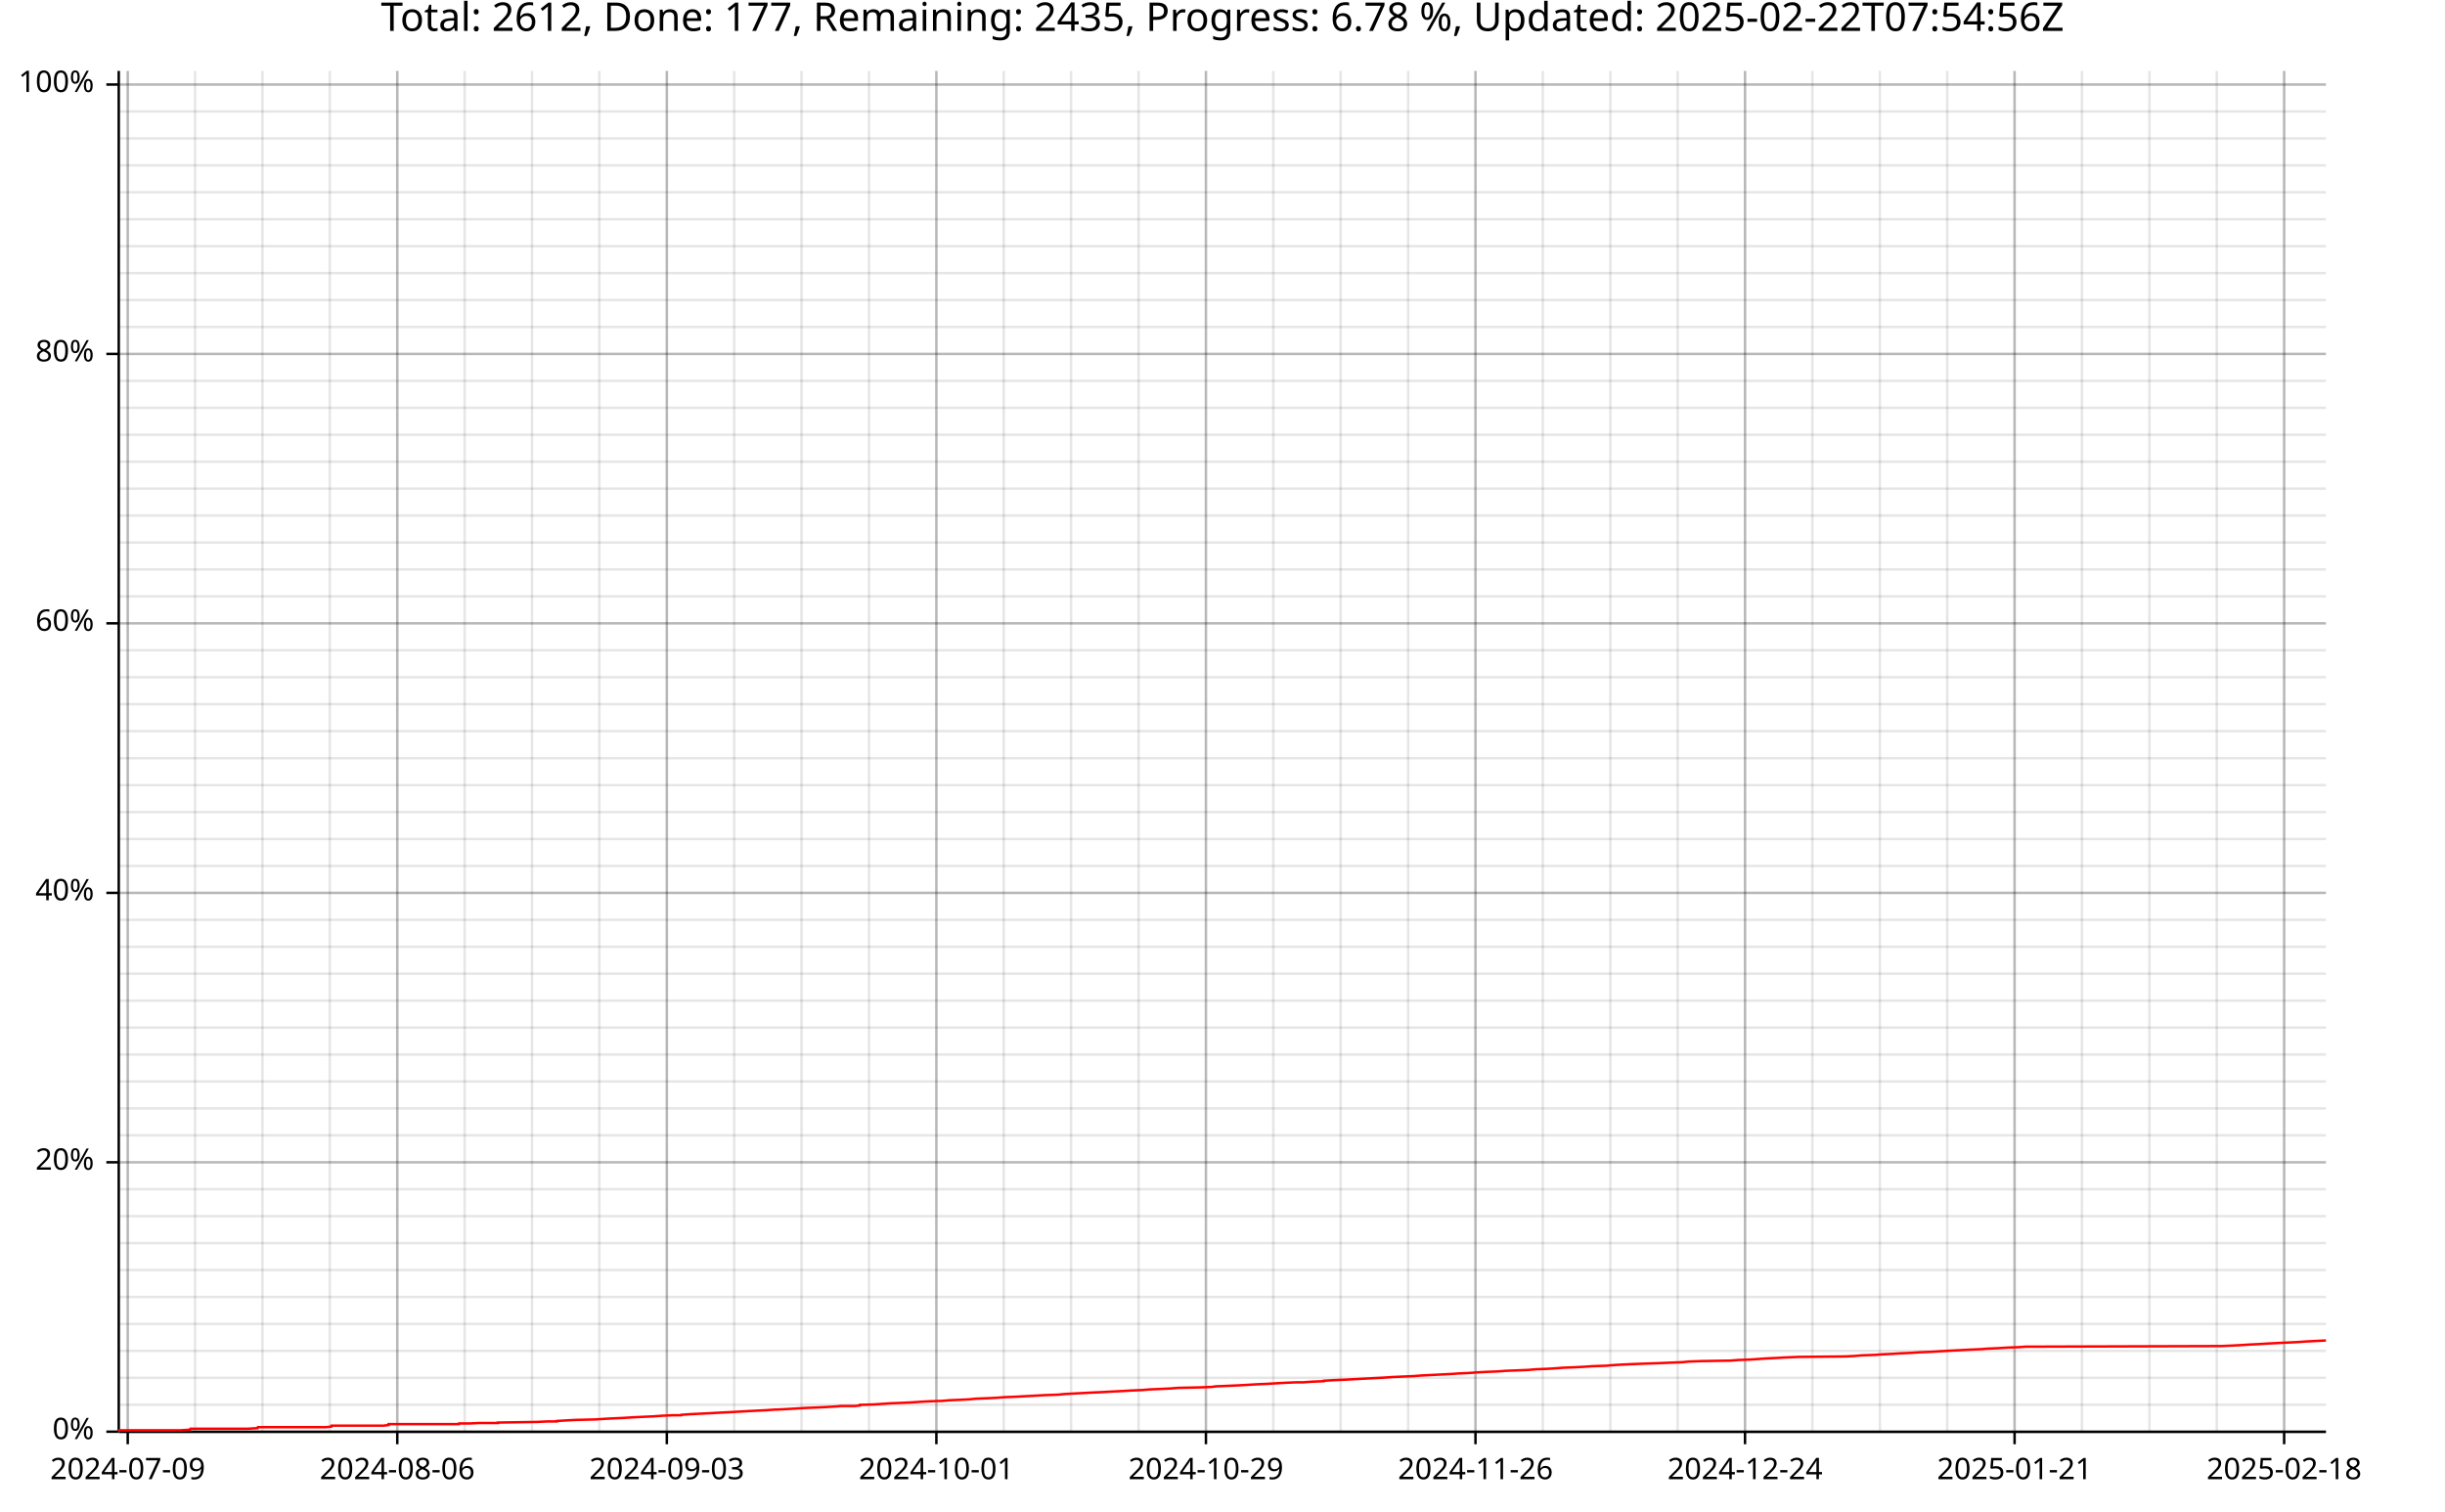
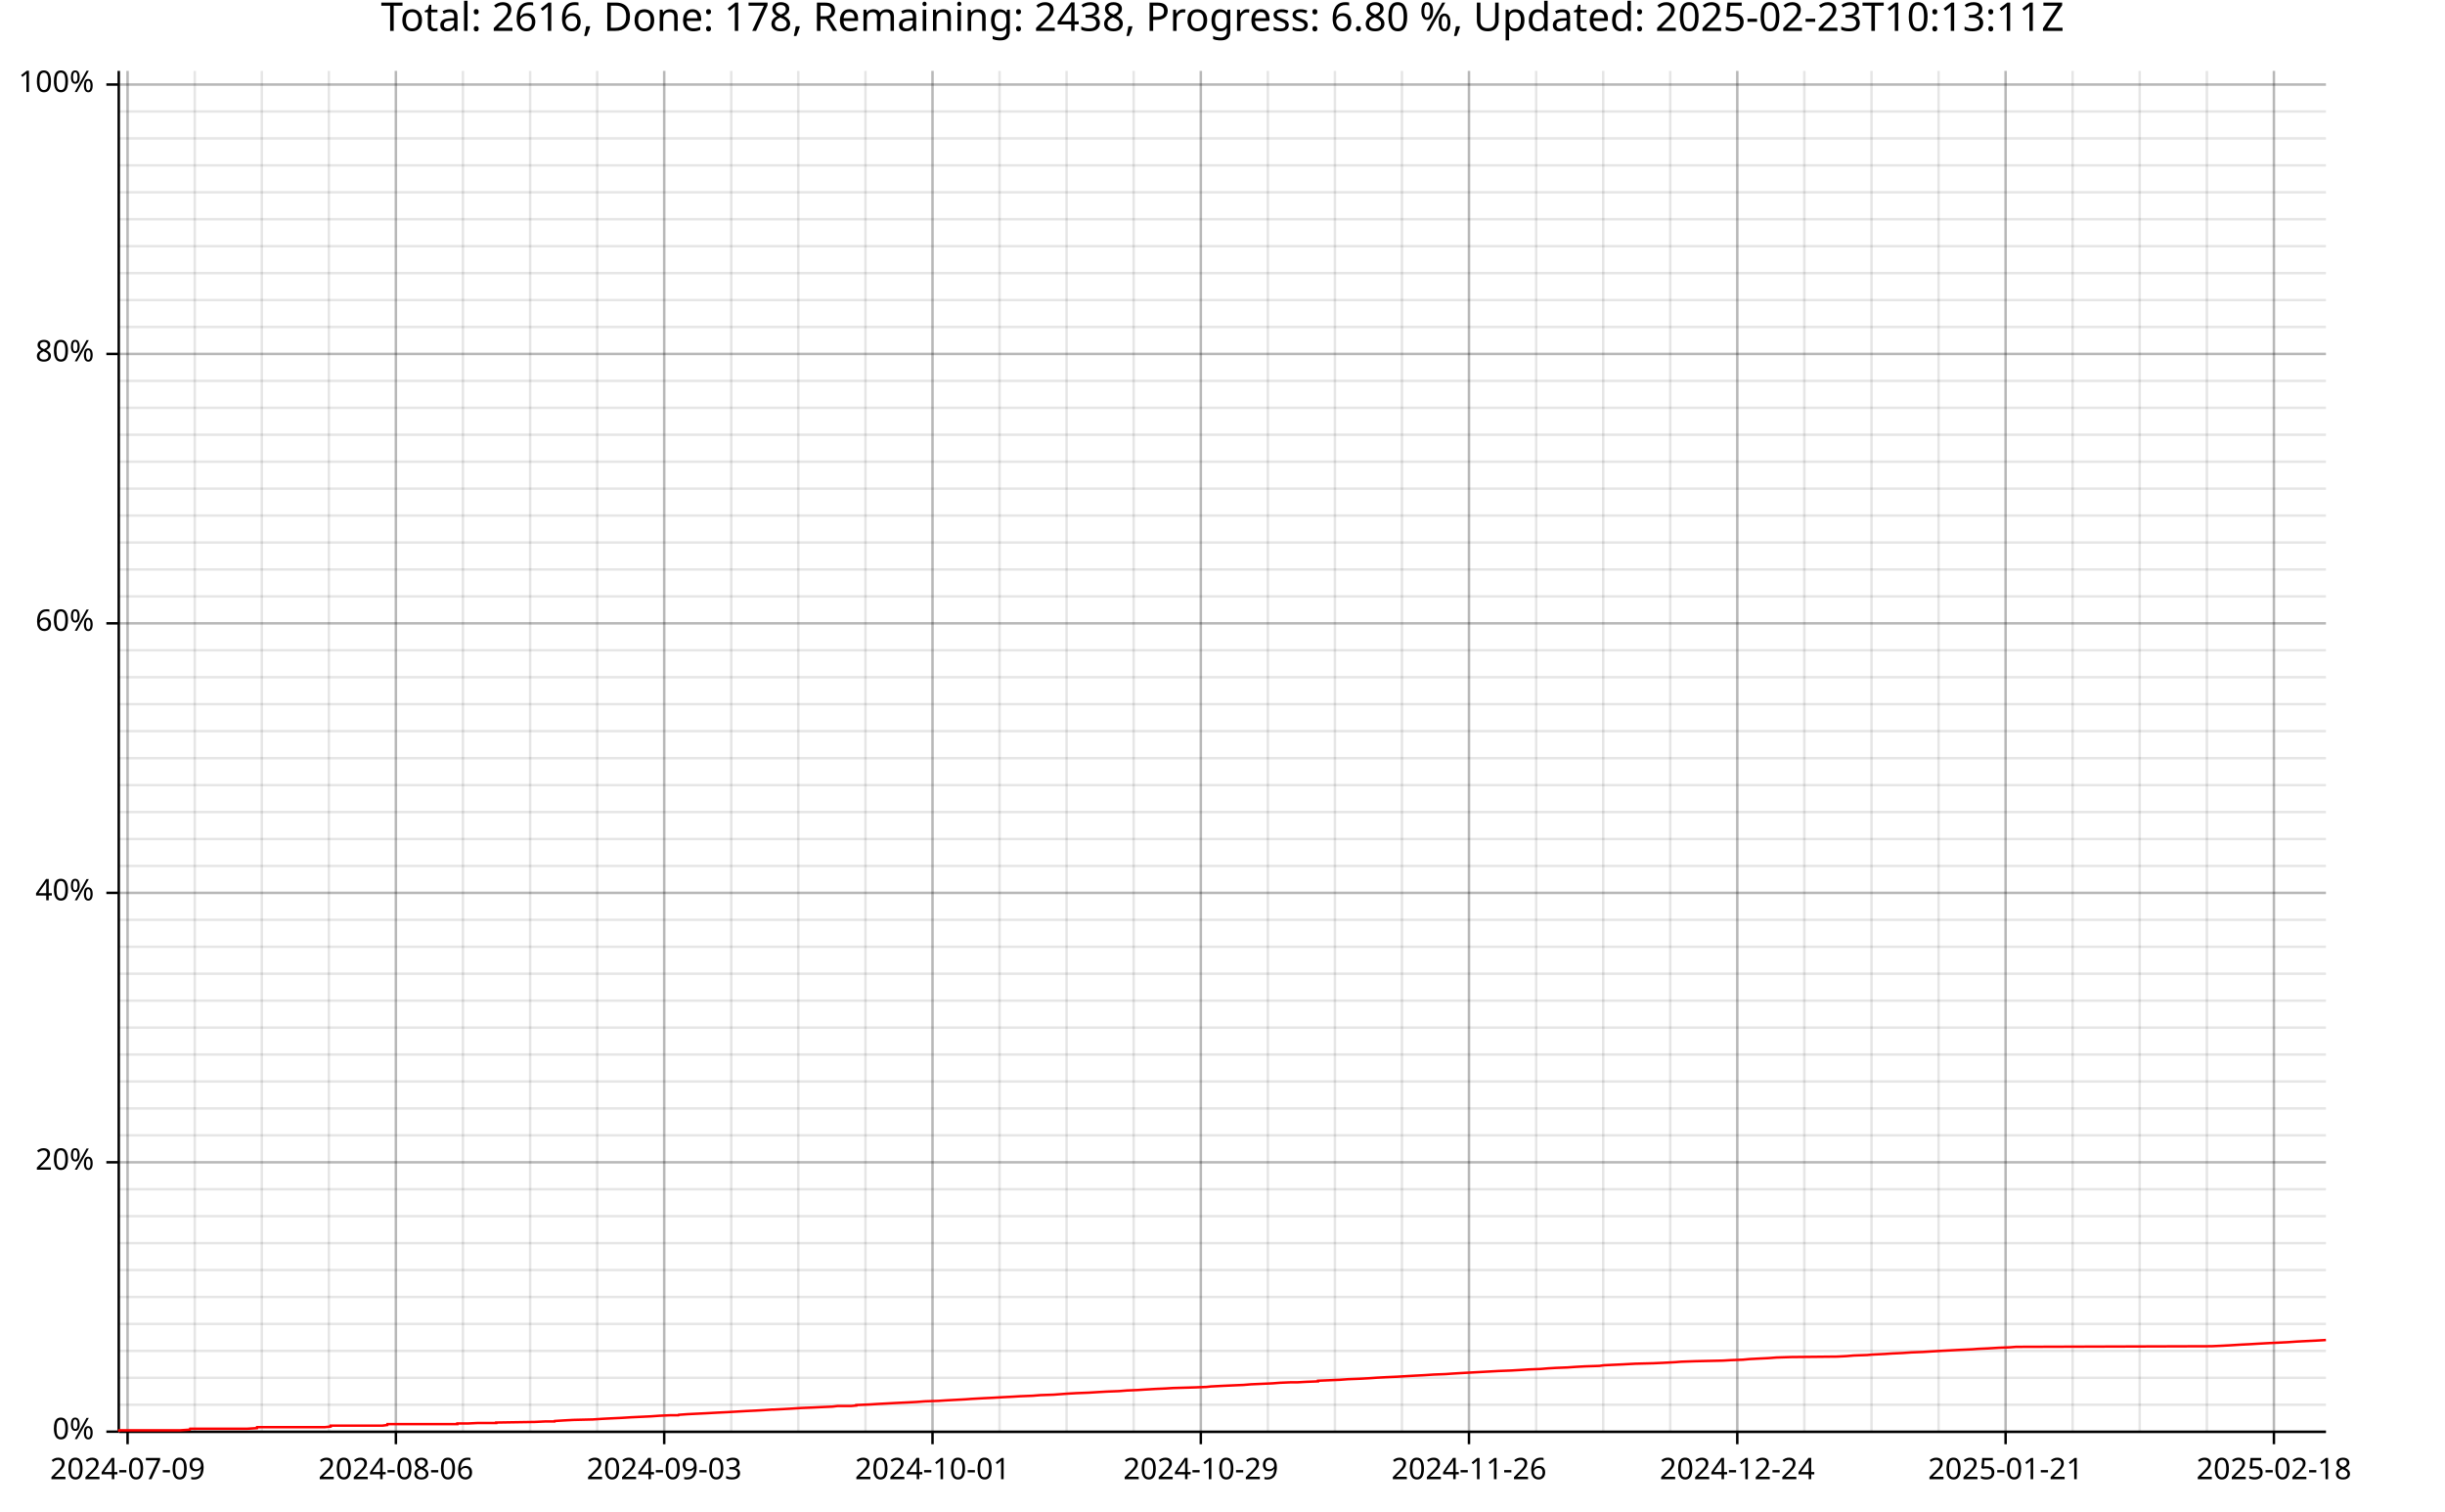
<svg xmlns="http://www.w3.org/2000/svg" width="987" height="610" viewBox="0 0 15792 9760">
  <text x="7896" y="5" dy="0.76em" text-anchor="middle" font-family="sans-serif" font-size="256" opacity="1" fill="#000000">
- Total: 2612, Done: 177, Remaining: 2435, Progress: 6.78 %, Updated: 2025-02-22T07:54:56Z
+ Total: 2616, Done: 178, Remaining: 2438, Progress: 6.80 %, Updated: 2025-02-23T10:13:11Z
</text>
-   <line opacity="0.1" stroke="#000000" stroke-width="16" x1="825" y1="9247" x2="825" y2="458" />
-   <line opacity="0.1" stroke="#000000" stroke-width="16" x1="1260" y1="9247" x2="1260" y2="458" />
-   <line opacity="0.1" stroke="#000000" stroke-width="16" x1="1695" y1="9247" x2="1695" y2="458" />
-   <line opacity="0.1" stroke="#000000" stroke-width="16" x1="2130" y1="9247" x2="2130" y2="458" />
-   <line opacity="0.1" stroke="#000000" stroke-width="16" x1="2566" y1="9247" x2="2566" y2="458" />
-   <line opacity="0.1" stroke="#000000" stroke-width="16" x1="3001" y1="9247" x2="3001" y2="458" />
-   <line opacity="0.1" stroke="#000000" stroke-width="16" x1="3436" y1="9247" x2="3436" y2="458" />
-   <line opacity="0.1" stroke="#000000" stroke-width="16" x1="3871" y1="9247" x2="3871" y2="458" />
-   <line opacity="0.1" stroke="#000000" stroke-width="16" x1="4307" y1="9247" x2="4307" y2="458" />
-   <line opacity="0.1" stroke="#000000" stroke-width="16" x1="4742" y1="9247" x2="4742" y2="458" />
-   <line opacity="0.1" stroke="#000000" stroke-width="16" x1="5177" y1="9247" x2="5177" y2="458" />
-   <line opacity="0.1" stroke="#000000" stroke-width="16" x1="5613" y1="9247" x2="5613" y2="458" />
-   <line opacity="0.1" stroke="#000000" stroke-width="16" x1="6048" y1="9247" x2="6048" y2="458" />
-   <line opacity="0.1" stroke="#000000" stroke-width="16" x1="6483" y1="9247" x2="6483" y2="458" />
-   <line opacity="0.1" stroke="#000000" stroke-width="16" x1="6918" y1="9247" x2="6918" y2="458" />
-   <line opacity="0.1" stroke="#000000" stroke-width="16" x1="7354" y1="9247" x2="7354" y2="458" />
-   <line opacity="0.1" stroke="#000000" stroke-width="16" x1="7789" y1="9247" x2="7789" y2="458" />
-   <line opacity="0.1" stroke="#000000" stroke-width="16" x1="8224" y1="9247" x2="8224" y2="458" />
-   <line opacity="0.1" stroke="#000000" stroke-width="16" x1="8659" y1="9247" x2="8659" y2="458" />
-   <line opacity="0.1" stroke="#000000" stroke-width="16" x1="9095" y1="9247" x2="9095" y2="458" />
-   <line opacity="0.1" stroke="#000000" stroke-width="16" x1="9530" y1="9247" x2="9530" y2="458" />
-   <line opacity="0.1" stroke="#000000" stroke-width="16" x1="9965" y1="9247" x2="9965" y2="458" />
-   <line opacity="0.1" stroke="#000000" stroke-width="16" x1="10401" y1="9247" x2="10401" y2="458" />
-   <line opacity="0.1" stroke="#000000" stroke-width="16" x1="10836" y1="9247" x2="10836" y2="458" />
-   <line opacity="0.1" stroke="#000000" stroke-width="16" x1="11271" y1="9247" x2="11271" y2="458" />
-   <line opacity="0.1" stroke="#000000" stroke-width="16" x1="11706" y1="9247" x2="11706" y2="458" />
-   <line opacity="0.1" stroke="#000000" stroke-width="16" x1="12142" y1="9247" x2="12142" y2="458" />
-   <line opacity="0.1" stroke="#000000" stroke-width="16" x1="12577" y1="9247" x2="12577" y2="458" />
-   <line opacity="0.1" stroke="#000000" stroke-width="16" x1="13012" y1="9247" x2="13012" y2="458" />
-   <line opacity="0.1" stroke="#000000" stroke-width="16" x1="13447" y1="9247" x2="13447" y2="458" />
-   <line opacity="0.1" stroke="#000000" stroke-width="16" x1="13883" y1="9247" x2="13883" y2="458" />
-   <line opacity="0.1" stroke="#000000" stroke-width="16" x1="14318" y1="9247" x2="14318" y2="458" />
-   <line opacity="0.1" stroke="#000000" stroke-width="16" x1="14753" y1="9247" x2="14753" y2="458" />
+   <line opacity="0.1" stroke="#000000" stroke-width="16" x1="824" y1="9247" x2="824" y2="458" />
+   <line opacity="0.1" stroke="#000000" stroke-width="16" x1="1258" y1="9247" x2="1258" y2="458" />
+   <line opacity="0.1" stroke="#000000" stroke-width="16" x1="1691" y1="9247" x2="1691" y2="458" />
+   <line opacity="0.1" stroke="#000000" stroke-width="16" x1="2124" y1="9247" x2="2124" y2="458" />
+   <line opacity="0.1" stroke="#000000" stroke-width="16" x1="2557" y1="9247" x2="2557" y2="458" />
+   <line opacity="0.1" stroke="#000000" stroke-width="16" x1="2990" y1="9247" x2="2990" y2="458" />
+   <line opacity="0.1" stroke="#000000" stroke-width="16" x1="3424" y1="9247" x2="3424" y2="458" />
+   <line opacity="0.1" stroke="#000000" stroke-width="16" x1="3857" y1="9247" x2="3857" y2="458" />
+   <line opacity="0.1" stroke="#000000" stroke-width="16" x1="4290" y1="9247" x2="4290" y2="458" />
+   <line opacity="0.1" stroke="#000000" stroke-width="16" x1="4723" y1="9247" x2="4723" y2="458" />
+   <line opacity="0.1" stroke="#000000" stroke-width="16" x1="5156" y1="9247" x2="5156" y2="458" />
+   <line opacity="0.1" stroke="#000000" stroke-width="16" x1="5590" y1="9247" x2="5590" y2="458" />
+   <line opacity="0.1" stroke="#000000" stroke-width="16" x1="6023" y1="9247" x2="6023" y2="458" />
+   <line opacity="0.1" stroke="#000000" stroke-width="16" x1="6456" y1="9247" x2="6456" y2="458" />
+   <line opacity="0.1" stroke="#000000" stroke-width="16" x1="6889" y1="9247" x2="6889" y2="458" />
+   <line opacity="0.1" stroke="#000000" stroke-width="16" x1="7322" y1="9247" x2="7322" y2="458" />
+   <line opacity="0.1" stroke="#000000" stroke-width="16" x1="7756" y1="9247" x2="7756" y2="458" />
+   <line opacity="0.1" stroke="#000000" stroke-width="16" x1="8189" y1="9247" x2="8189" y2="458" />
+   <line opacity="0.1" stroke="#000000" stroke-width="16" x1="8622" y1="9247" x2="8622" y2="458" />
+   <line opacity="0.1" stroke="#000000" stroke-width="16" x1="9055" y1="9247" x2="9055" y2="458" />
+   <line opacity="0.1" stroke="#000000" stroke-width="16" x1="9488" y1="9247" x2="9488" y2="458" />
+   <line opacity="0.1" stroke="#000000" stroke-width="16" x1="9922" y1="9247" x2="9922" y2="458" />
+   <line opacity="0.1" stroke="#000000" stroke-width="16" x1="10355" y1="9247" x2="10355" y2="458" />
+   <line opacity="0.1" stroke="#000000" stroke-width="16" x1="10788" y1="9247" x2="10788" y2="458" />
+   <line opacity="0.1" stroke="#000000" stroke-width="16" x1="11221" y1="9247" x2="11221" y2="458" />
+   <line opacity="0.1" stroke="#000000" stroke-width="16" x1="11654" y1="9247" x2="11654" y2="458" />
+   <line opacity="0.1" stroke="#000000" stroke-width="16" x1="12088" y1="9247" x2="12088" y2="458" />
+   <line opacity="0.1" stroke="#000000" stroke-width="16" x1="12521" y1="9247" x2="12521" y2="458" />
+   <line opacity="0.1" stroke="#000000" stroke-width="16" x1="12954" y1="9247" x2="12954" y2="458" />
+   <line opacity="0.1" stroke="#000000" stroke-width="16" x1="13387" y1="9247" x2="13387" y2="458" />
+   <line opacity="0.1" stroke="#000000" stroke-width="16" x1="13820" y1="9247" x2="13820" y2="458" />
+   <line opacity="0.1" stroke="#000000" stroke-width="16" x1="14254" y1="9247" x2="14254" y2="458" />
+   <line opacity="0.1" stroke="#000000" stroke-width="16" x1="14687" y1="9247" x2="14687" y2="458" />
  <line opacity="0.1" stroke="#000000" stroke-width="16" x1="768" y1="9247" x2="15023" y2="9247" />
  <line opacity="0.1" stroke="#000000" stroke-width="16" x1="768" y1="9073" x2="15023" y2="9073" />
  <line opacity="0.1" stroke="#000000" stroke-width="16" x1="768" y1="8899" x2="15023" y2="8899" />
  <line opacity="0.1" stroke="#000000" stroke-width="16" x1="768" y1="8725" x2="15023" y2="8725" />
  <line opacity="0.1" stroke="#000000" stroke-width="16" x1="768" y1="8551" x2="15023" y2="8551" />
  <line opacity="0.1" stroke="#000000" stroke-width="16" x1="768" y1="8377" x2="15023" y2="8377" />
  <line opacity="0.1" stroke="#000000" stroke-width="16" x1="768" y1="8203" x2="15023" y2="8203" />
  <line opacity="0.1" stroke="#000000" stroke-width="16" x1="768" y1="8029" x2="15023" y2="8029" />
  <line opacity="0.1" stroke="#000000" stroke-width="16" x1="768" y1="7855" x2="15023" y2="7855" />
  <line opacity="0.1" stroke="#000000" stroke-width="16" x1="768" y1="7681" x2="15023" y2="7681" />
  <line opacity="0.1" stroke="#000000" stroke-width="16" x1="768" y1="7507" x2="15023" y2="7507" />
  <line opacity="0.1" stroke="#000000" stroke-width="16" x1="768" y1="7333" x2="15023" y2="7333" />
  <line opacity="0.1" stroke="#000000" stroke-width="16" x1="768" y1="7159" x2="15023" y2="7159" />
  <line opacity="0.1" stroke="#000000" stroke-width="16" x1="768" y1="6985" x2="15023" y2="6985" />
  <line opacity="0.1" stroke="#000000" stroke-width="16" x1="768" y1="6811" x2="15023" y2="6811" />
  <line opacity="0.1" stroke="#000000" stroke-width="16" x1="768" y1="6637" x2="15023" y2="6637" />
  <line opacity="0.1" stroke="#000000" stroke-width="16" x1="768" y1="6463" x2="15023" y2="6463" />
  <line opacity="0.1" stroke="#000000" stroke-width="16" x1="768" y1="6289" x2="15023" y2="6289" />
  <line opacity="0.1" stroke="#000000" stroke-width="16" x1="768" y1="6115" x2="15023" y2="6115" />
  <line opacity="0.1" stroke="#000000" stroke-width="16" x1="768" y1="5941" x2="15023" y2="5941" />
  <line opacity="0.1" stroke="#000000" stroke-width="16" x1="768" y1="5767" x2="15023" y2="5767" />
  <line opacity="0.1" stroke="#000000" stroke-width="16" x1="768" y1="5593" x2="15023" y2="5593" />
  <line opacity="0.1" stroke="#000000" stroke-width="16" x1="768" y1="5419" x2="15023" y2="5419" />
  <line opacity="0.1" stroke="#000000" stroke-width="16" x1="768" y1="5245" x2="15023" y2="5245" />
  <line opacity="0.1" stroke="#000000" stroke-width="16" x1="768" y1="5071" x2="15023" y2="5071" />
  <line opacity="0.1" stroke="#000000" stroke-width="16" x1="768" y1="4897" x2="15023" y2="4897" />
  <line opacity="0.1" stroke="#000000" stroke-width="16" x1="768" y1="4722" x2="15023" y2="4722" />
  <line opacity="0.1" stroke="#000000" stroke-width="16" x1="768" y1="4548" x2="15023" y2="4548" />
  <line opacity="0.1" stroke="#000000" stroke-width="16" x1="768" y1="4374" x2="15023" y2="4374" />
  <line opacity="0.1" stroke="#000000" stroke-width="16" x1="768" y1="4200" x2="15023" y2="4200" />
  <line opacity="0.1" stroke="#000000" stroke-width="16" x1="768" y1="4026" x2="15023" y2="4026" />
  <line opacity="0.1" stroke="#000000" stroke-width="16" x1="768" y1="3852" x2="15023" y2="3852" />
  <line opacity="0.1" stroke="#000000" stroke-width="16" x1="768" y1="3678" x2="15023" y2="3678" />
  <line opacity="0.1" stroke="#000000" stroke-width="16" x1="768" y1="3504" x2="15023" y2="3504" />
  <line opacity="0.1" stroke="#000000" stroke-width="16" x1="768" y1="3330" x2="15023" y2="3330" />
  <line opacity="0.1" stroke="#000000" stroke-width="16" x1="768" y1="3156" x2="15023" y2="3156" />
  <line opacity="0.1" stroke="#000000" stroke-width="16" x1="768" y1="2982" x2="15023" y2="2982" />
  <line opacity="0.1" stroke="#000000" stroke-width="16" x1="768" y1="2808" x2="15023" y2="2808" />
  <line opacity="0.1" stroke="#000000" stroke-width="16" x1="768" y1="2634" x2="15023" y2="2634" />
  <line opacity="0.1" stroke="#000000" stroke-width="16" x1="768" y1="2460" x2="15023" y2="2460" />
  <line opacity="0.1" stroke="#000000" stroke-width="16" x1="768" y1="2286" x2="15023" y2="2286" />
  <line opacity="0.1" stroke="#000000" stroke-width="16" x1="768" y1="2112" x2="15023" y2="2112" />
  <line opacity="0.1" stroke="#000000" stroke-width="16" x1="768" y1="1938" x2="15023" y2="1938" />
  <line opacity="0.1" stroke="#000000" stroke-width="16" x1="768" y1="1764" x2="15023" y2="1764" />
  <line opacity="0.1" stroke="#000000" stroke-width="16" x1="768" y1="1590" x2="15023" y2="1590" />
  <line opacity="0.1" stroke="#000000" stroke-width="16" x1="768" y1="1416" x2="15023" y2="1416" />
  <line opacity="0.1" stroke="#000000" stroke-width="16" x1="768" y1="1242" x2="15023" y2="1242" />
  <line opacity="0.1" stroke="#000000" stroke-width="16" x1="768" y1="1068" x2="15023" y2="1068" />
  <line opacity="0.1" stroke="#000000" stroke-width="16" x1="768" y1="894" x2="15023" y2="894" />
  <line opacity="0.1" stroke="#000000" stroke-width="16" x1="768" y1="720" x2="15023" y2="720" />
  <line opacity="0.1" stroke="#000000" stroke-width="16" x1="768" y1="546" x2="15023" y2="546" />
-   <line opacity="0.2" stroke="#000000" stroke-width="16" x1="825" y1="9247" x2="825" y2="458" />
-   <line opacity="0.2" stroke="#000000" stroke-width="16" x1="2566" y1="9247" x2="2566" y2="458" />
-   <line opacity="0.2" stroke="#000000" stroke-width="16" x1="4307" y1="9247" x2="4307" y2="458" />
-   <line opacity="0.2" stroke="#000000" stroke-width="16" x1="6048" y1="9247" x2="6048" y2="458" />
-   <line opacity="0.2" stroke="#000000" stroke-width="16" x1="7789" y1="9247" x2="7789" y2="458" />
-   <line opacity="0.2" stroke="#000000" stroke-width="16" x1="9530" y1="9247" x2="9530" y2="458" />
-   <line opacity="0.2" stroke="#000000" stroke-width="16" x1="11271" y1="9247" x2="11271" y2="458" />
-   <line opacity="0.2" stroke="#000000" stroke-width="16" x1="13012" y1="9247" x2="13012" y2="458" />
-   <line opacity="0.2" stroke="#000000" stroke-width="16" x1="14753" y1="9247" x2="14753" y2="458" />
+   <line opacity="0.2" stroke="#000000" stroke-width="16" x1="824" y1="9247" x2="824" y2="458" />
+   <line opacity="0.2" stroke="#000000" stroke-width="16" x1="2557" y1="9247" x2="2557" y2="458" />
+   <line opacity="0.2" stroke="#000000" stroke-width="16" x1="4290" y1="9247" x2="4290" y2="458" />
+   <line opacity="0.2" stroke="#000000" stroke-width="16" x1="6023" y1="9247" x2="6023" y2="458" />
+   <line opacity="0.2" stroke="#000000" stroke-width="16" x1="7756" y1="9247" x2="7756" y2="458" />
+   <line opacity="0.2" stroke="#000000" stroke-width="16" x1="9488" y1="9247" x2="9488" y2="458" />
+   <line opacity="0.2" stroke="#000000" stroke-width="16" x1="11221" y1="9247" x2="11221" y2="458" />
+   <line opacity="0.2" stroke="#000000" stroke-width="16" x1="12954" y1="9247" x2="12954" y2="458" />
+   <line opacity="0.2" stroke="#000000" stroke-width="16" x1="14687" y1="9247" x2="14687" y2="458" />
  <line opacity="0.2" stroke="#000000" stroke-width="16" x1="768" y1="9247" x2="15023" y2="9247" />
  <line opacity="0.2" stroke="#000000" stroke-width="16" x1="768" y1="7507" x2="15023" y2="7507" />
  <line opacity="0.2" stroke="#000000" stroke-width="16" x1="768" y1="5767" x2="15023" y2="5767" />
  <line opacity="0.2" stroke="#000000" stroke-width="16" x1="768" y1="4026" x2="15023" y2="4026" />
  <line opacity="0.2" stroke="#000000" stroke-width="16" x1="768" y1="2286" x2="15023" y2="2286" />
  <line opacity="0.2" stroke="#000000" stroke-width="16" x1="768" y1="546" x2="15023" y2="546" />
  <polyline fill="none" opacity="1" stroke="#000000" stroke-width="16" points="767,458 767,9247 " />
  <text x="608" y="9247" dy="0.5ex" text-anchor="end" font-family="sans-serif" font-size="192" opacity="1" fill="#000000">
0%
</text>
  <polyline fill="none" opacity="1" stroke="#000000" stroke-width="16" points="687,9247 767,9247 " />
  <text x="608" y="7507" dy="0.5ex" text-anchor="end" font-family="sans-serif" font-size="192" opacity="1" fill="#000000">
20%
</text>
  <polyline fill="none" opacity="1" stroke="#000000" stroke-width="16" points="687,7507 767,7507 " />
  <text x="608" y="5767" dy="0.5ex" text-anchor="end" font-family="sans-serif" font-size="192" opacity="1" fill="#000000">
40%
</text>
  <polyline fill="none" opacity="1" stroke="#000000" stroke-width="16" points="687,5767 767,5767 " />
  <text x="608" y="4026" dy="0.5ex" text-anchor="end" font-family="sans-serif" font-size="192" opacity="1" fill="#000000">
60%
</text>
  <polyline fill="none" opacity="1" stroke="#000000" stroke-width="16" points="687,4026 767,4026 " />
  <text x="608" y="2286" dy="0.5ex" text-anchor="end" font-family="sans-serif" font-size="192" opacity="1" fill="#000000">
80%
</text>
  <polyline fill="none" opacity="1" stroke="#000000" stroke-width="16" points="687,2286 767,2286 " />
  <text x="608" y="546" dy="0.5ex" text-anchor="end" font-family="sans-serif" font-size="192" opacity="1" fill="#000000">
100%
</text>
  <polyline fill="none" opacity="1" stroke="#000000" stroke-width="16" points="687,546 767,546 " />
  <polyline fill="none" opacity="1" stroke="#000000" stroke-width="16" points="768,9248 15023,9248 " />
-   <text x="825" y="9408" dy="0.76em" text-anchor="middle" font-family="sans-serif" font-size="192" opacity="1" fill="#000000">
+   <text x="824" y="9408" dy="0.76em" text-anchor="middle" font-family="sans-serif" font-size="192" opacity="1" fill="#000000">
2024-07-09
</text>
-   <polyline fill="none" opacity="1" stroke="#000000" stroke-width="16" points="825,9248 825,9328 " />
-   <text x="2566" y="9408" dy="0.76em" text-anchor="middle" font-family="sans-serif" font-size="192" opacity="1" fill="#000000">
+   <polyline fill="none" opacity="1" stroke="#000000" stroke-width="16" points="824,9248 824,9328 " />
+   <text x="2557" y="9408" dy="0.76em" text-anchor="middle" font-family="sans-serif" font-size="192" opacity="1" fill="#000000">
2024-08-06
</text>
-   <polyline fill="none" opacity="1" stroke="#000000" stroke-width="16" points="2566,9248 2566,9328 " />
-   <text x="4307" y="9408" dy="0.76em" text-anchor="middle" font-family="sans-serif" font-size="192" opacity="1" fill="#000000">
+   <polyline fill="none" opacity="1" stroke="#000000" stroke-width="16" points="2557,9248 2557,9328 " />
+   <text x="4290" y="9408" dy="0.76em" text-anchor="middle" font-family="sans-serif" font-size="192" opacity="1" fill="#000000">
2024-09-03
</text>
-   <polyline fill="none" opacity="1" stroke="#000000" stroke-width="16" points="4307,9248 4307,9328 " />
-   <text x="6048" y="9408" dy="0.76em" text-anchor="middle" font-family="sans-serif" font-size="192" opacity="1" fill="#000000">
+   <polyline fill="none" opacity="1" stroke="#000000" stroke-width="16" points="4290,9248 4290,9328 " />
+   <text x="6023" y="9408" dy="0.76em" text-anchor="middle" font-family="sans-serif" font-size="192" opacity="1" fill="#000000">
2024-10-01
</text>
-   <polyline fill="none" opacity="1" stroke="#000000" stroke-width="16" points="6048,9248 6048,9328 " />
-   <text x="7789" y="9408" dy="0.76em" text-anchor="middle" font-family="sans-serif" font-size="192" opacity="1" fill="#000000">
+   <polyline fill="none" opacity="1" stroke="#000000" stroke-width="16" points="6023,9248 6023,9328 " />
+   <text x="7756" y="9408" dy="0.76em" text-anchor="middle" font-family="sans-serif" font-size="192" opacity="1" fill="#000000">
2024-10-29
</text>
-   <polyline fill="none" opacity="1" stroke="#000000" stroke-width="16" points="7789,9248 7789,9328 " />
-   <text x="9530" y="9408" dy="0.76em" text-anchor="middle" font-family="sans-serif" font-size="192" opacity="1" fill="#000000">
+   <polyline fill="none" opacity="1" stroke="#000000" stroke-width="16" points="7756,9248 7756,9328 " />
+   <text x="9488" y="9408" dy="0.76em" text-anchor="middle" font-family="sans-serif" font-size="192" opacity="1" fill="#000000">
2024-11-26
</text>
-   <polyline fill="none" opacity="1" stroke="#000000" stroke-width="16" points="9530,9248 9530,9328 " />
-   <text x="11271" y="9408" dy="0.76em" text-anchor="middle" font-family="sans-serif" font-size="192" opacity="1" fill="#000000">
+   <polyline fill="none" opacity="1" stroke="#000000" stroke-width="16" points="9488,9248 9488,9328 " />
+   <text x="11221" y="9408" dy="0.76em" text-anchor="middle" font-family="sans-serif" font-size="192" opacity="1" fill="#000000">
2024-12-24
</text>
-   <polyline fill="none" opacity="1" stroke="#000000" stroke-width="16" points="11271,9248 11271,9328 " />
-   <text x="13012" y="9408" dy="0.76em" text-anchor="middle" font-family="sans-serif" font-size="192" opacity="1" fill="#000000">
+   <polyline fill="none" opacity="1" stroke="#000000" stroke-width="16" points="11221,9248 11221,9328 " />
+   <text x="12954" y="9408" dy="0.76em" text-anchor="middle" font-family="sans-serif" font-size="192" opacity="1" fill="#000000">
2025-01-21
</text>
-   <polyline fill="none" opacity="1" stroke="#000000" stroke-width="16" points="13012,9248 13012,9328 " />
-   <text x="14753" y="9408" dy="0.76em" text-anchor="middle" font-family="sans-serif" font-size="192" opacity="1" fill="#000000">
+   <polyline fill="none" opacity="1" stroke="#000000" stroke-width="16" points="12954,9248 12954,9328 " />
+   <text x="14687" y="9408" dy="0.76em" text-anchor="middle" font-family="sans-serif" font-size="192" opacity="1" fill="#000000">
2025-02-18
</text>
-   <polyline fill="none" opacity="1" stroke="#000000" stroke-width="16" points="14753,9248 14753,9328 " />
-   <polyline fill="none" opacity="1" stroke="#FF0000" stroke-width="16" points="768,9247 769,9244 769,9241 770,9238 855,9238 917,9238 979,9238 1045,9238 1104,9238 1167,9238 1228,9234 1228,9234 1229,9231 1229,9231 1230,9228 1294,9228 1356,9228 1357,9228 1418,9228 1480,9228 1599,9228 1600,9228 1664,9224 1665,9221 1666,9218 1729,9218 1791,9218 1906,9218 1907,9218 1975,9218 2104,9218 2104,9218 2141,9214 2142,9211 2142,9211 2142,9208 2163,9208 2164,9208 2226,9208 2290,9208 2351,9208 2412,9208 2478,9208 2510,9204 2510,9201 2510,9198 2599,9198 2664,9198 2723,9198 2783,9198 2783,9198 2784,9198 2848,9198 2902,9198 2902,9198 2964,9198 2965,9194 2965,9194 2965,9194 3032,9194 3095,9191 3096,9191 3147,9191 3216,9191 3216,9188 3217,9188 3468,9184 3468,9184 3532,9181 3533,9181 3596,9181 3596,9178 3596,9178 3661,9174 3661,9174 3718,9171 3718,9171 3844,9168 3844,9168 3844,9168 3904,9164 3904,9164 3962,9161 3962,9161 4028,9158 4028,9158 4092,9154 4092,9154 4156,9151 4156,9151 4219,9148 4219,9148 4276,9144 4276,9144 4276,9144 4344,9141 4344,9141 4398,9141 4400,9141 4401,9138 4401,9138 4458,9134 4458,9134 4517,9131 4517,9131 4579,9128 4579,9128 4652,9124 4652,9124 4713,9121 4713,9121 4765,9118 4765,9118 4834,9114 4834,9114 4896,9111 4896,9111 4952,9108 4952,9108 5010,9104 5011,9104 5022,9104 5080,9101 5080,9101 5133,9098 5133,9098 5195,9094 5195,9094 5270,9091 5270,9091 5332,9088 5332,9088 5399,9084 5399,9084 5399,9084 5432,9081 5432,9081 5520,9081 5554,9078 5554,9078 5554,9074 5554,9074 5644,9071 5644,9071 5691,9068 5691,9068 5748,9064 5748,9064 5822,9061 5822,9061 5886,9058 5886,9058 5886,9058 5944,9054 5944,9054 5998,9051 5998,9051 6088,9048 6088,9048 6132,9044 6132,9044 6206,9041 6206,9041 6263,9038 6263,9038 6303,9034 6303,9034 6378,9031 6378,9031 6439,9028 6439,9028 6491,9024 6491,9024 6568,9021 6568,9021 6619,9018 6619,9018 6697,9014 6697,9014 6747,9011 6747,9011 6834,9008 6834,9008 6874,9004 6874,9004 6929,9001 6930,9001 6930,9001 6930,9001 6930,9001 6930,9001 6984,8998 6984,8998 7062,8994 7062,8994 7127,8991 7127,8991 7180,8988 7180,8988 7259,8984 7259,8984 7309,8981 7309,8981 7379,8978 7379,8978 7426,8974 7426,8974 7494,8971 7560,8968 7560,8968 7609,8964 7750,8961 7750,8961 7827,8958 7854,8954 7930,8951 7998,8948 8068,8944 8116,8941 8185,8938 8252,8934 8252,8934 8305,8931 8305,8931 8378,8928 8378,8928 8419,8928 8475,8924 8475,8924 8550,8921 8550,8921 8550,8918 8550,8918 8619,8914 8619,8914 8691,8911 8691,8911 8745,8908 8745,8908 8822,8904 8822,8904 8879,8901 8879,8901 8937,8898 8937,8898 8994,8894 8994,8894 9062,8891 9062,8891 9129,8888 9129,8888 9182,8884 9182,8884 9240,8881 9240,8881 9301,8878 9301,8878 9378,8874 9378,8874 9420,8871 9420,8871 9486,8868 9486,8868 9541,8864 9541,8864 9597,8861 9597,8861 9670,8858 9670,8858 9724,8854 9724,8854 9802,8851 9802,8851 9873,8848 9873,8848 9917,8844 9917,8844 9994,8841 9994,8841 10042,8838 10042,8838 10094,8834 10094,8834 10170,8831 10170,8831 10228,8828 10228,8828 10285,8824 10285,8824 10376,8821 10376,8821 10406,8818 10406,8818 10470,8814 10470,8814 10534,8811 10534,8811 10609,8808 10609,8808 10727,8804 10727,8804 10794,8801 10794,8801 10869,8798 10869,8798 10907,8794 10907,8794 10995,8791 10995,8791 11177,8788 11177,8788 11227,8784 11227,8784 11307,8781 11307,8781 11351,8778 11351,8778 11408,8774 11408,8774 11471,8771 11472,8771 11524,8768 11524,8768 11620,8764 11620,8764 11918,8761 11918,8761 11979,8758 12025,8754 12025,8754 12113,8751 12113,8751 12147,8748 12147,8748 12229,8744 12229,8744 12274,8741 12274,8741 12342,8738 12342,8738 12400,8734 12400,8734 12478,8731 12478,8731 12525,8728 12525,8728 12525,8728 12525,8728 12593,8724 12593,8724 12652,8721 12652,8721 12708,8718 12708,8718 12794,8714 12794,8714 12833,8711 12833,8711 12899,8708 12966,8704 12966,8704 13042,8701 13042,8701 13081,8698 13081,8698 14348,8694 14348,8694 14415,8691 14415,8691 14472,8688 14472,8688 14535,8684 14535,8684 14596,8681 14596,8681 14596,8681 14596,8681 14645,8678 14645,8678 14718,8674 14718,8674 14783,8671 14783,8671 14844,8668 14844,8668 14901,8664 14901,8664 14959,8661 14960,8661 15023,8658 " />
+   <polyline fill="none" opacity="1" stroke="#000000" stroke-width="16" points="14687,9248 14687,9328 " />
+   <polyline fill="none" opacity="1" stroke="#FF0000" stroke-width="16" points="768,9247 769,9244 769,9241 770,9238 855,9238 916,9238 978,9238 1043,9238 1103,9238 1165,9238 1226,9234 1226,9234 1227,9231 1227,9231 1228,9228 1291,9228 1353,9228 1354,9228 1415,9228 1477,9228 1595,9228 1596,9228 1660,9224 1661,9221 1661,9218 1724,9218 1786,9218 1901,9218 1901,9218 1969,9218 2097,9218 2097,9218 2135,9214 2135,9211 2136,9211 2136,9208 2157,9208 2157,9208 2219,9208 2283,9208 2343,9208 2404,9208 2470,9208 2501,9204 2501,9201 2502,9198 2590,9198 2655,9198 2714,9198 2773,9198 2773,9198 2774,9198 2838,9198 2892,9198 2892,9198 2954,9198 2954,9194 2954,9194 2955,9194 3021,9194 3084,9191 3085,9191 3136,9191 3205,9191 3205,9188 3205,9188 3455,9184 3455,9184 3519,9181 3519,9181 3582,9181 3583,9178 3583,9178 3647,9174 3647,9174 3704,9171 3704,9171 3829,9168 3829,9168 3829,9168 3889,9164 3889,9164 3947,9161 3947,9161 4012,9158 4012,9158 4076,9154 4076,9154 4140,9151 4140,9151 4202,9148 4203,9148 4259,9144 4259,9144 4259,9144 4327,9141 4327,9141 4381,9141 4382,9141 4384,9138 4384,9138 4440,9134 4440,9134 4499,9131 4499,9131 4561,9128 4561,9128 4633,9124 4633,9124 4695,9121 4695,9121 4746,9118 4746,9118 4815,9114 4815,9114 4877,9111 4877,9111 4932,9108 4932,9108 4990,9104 4990,9104 5002,9104 5059,9101 5059,9101 5113,9098 5113,9098 5174,9094 5174,9094 5249,9091 5249,9091 5310,9088 5310,9088 5377,9085 5377,9085 5377,9085 5410,9081 5410,9081 5498,9081 5531,9078 5531,9078 5531,9075 5531,9075 5621,9071 5621,9071 5668,9068 5668,9068 5724,9065 5724,9065 5798,9061 5798,9061 5862,9058 5862,9058 5862,9058 5919,9055 5919,9055 5973,9051 5973,9051 6062,9048 6062,9048 6107,9045 6107,9045 6181,9041 6181,9041 6237,9038 6237,9038 6276,9035 6277,9035 6351,9031 6351,9031 6412,9028 6412,9028 6464,9025 6464,9025 6541,9021 6541,9021 6591,9018 6591,9018 6668,9015 6669,9015 6719,9011 6719,9011 6805,9008 6805,9008 6845,9005 6845,9005 6900,9001 6900,9001 6900,9001 6900,9001 6900,9001 6900,9001 6955,8998 6955,8998 7032,8995 7032,8995 7097,8991 7097,8991 7150,8988 7150,8988 7228,8985 7228,8985 7278,8981 7278,8981 7348,8978 7348,8978 7394,8975 7395,8975 7462,8971 7528,8968 7528,8968 7577,8965 7717,8961 7717,8961 7793,8958 7820,8955 7896,8951 7964,8948 8033,8945 8081,8941 8149,8938 8216,8935 8217,8935 8269,8931 8269,8931 8341,8928 8342,8928 8383,8928 8438,8925 8438,8925 8513,8922 8513,8922 8513,8918 8513,8918 8582,8915 8582,8915 8653,8912 8653,8912 8707,8908 8707,8908 8784,8905 8784,8905 8840,8902 8840,8902 8898,8898 8899,8898 8954,8895 8954,8895 9022,8892 9022,8892 9089,8888 9089,8888 9142,8885 9142,8885 9200,8882 9200,8882 9260,8878 9260,8878 9337,8875 9337,8875 9378,8872 9378,8872 9444,8868 9444,8868 9500,8865 9500,8865 9555,8862 9555,8862 9627,8858 9627,8858 9682,8855 9682,8855 9759,8852 9759,8852 9829,8848 9829,8848 9873,8845 9873,8845 9950,8842 9950,8842 9998,8838 9998,8838 10050,8835 10050,8835 10125,8832 10125,8832 10183,8828 10183,8828 10239,8825 10239,8825 10331,8822 10331,8822 10360,8818 10360,8818 10423,8815 10424,8815 10487,8812 10487,8812 10562,8808 10562,8808 10680,8805 10680,8805 10746,8802 10746,8802 10821,8798 10821,8798 10858,8795 10858,8795 10947,8792 10947,8792 11127,8788 11128,8788 11178,8785 11178,8785 11257,8782 11257,8782 11300,8778 11300,8778 11357,8775 11357,8775 11421,8772 11421,8772 11473,8768 11473,8768 11568,8765 11568,8765 11865,8762 11865,8762 11925,8759 11972,8755 11972,8755 12059,8752 12059,8752 12093,8749 12093,8749 12175,8745 12175,8745 12219,8742 12219,8742 12286,8739 12287,8739 12345,8735 12345,8735 12422,8732 12422,8732 12469,8729 12469,8729 12469,8729 12469,8729 12537,8725 12537,8725 12595,8722 12595,8722 12651,8719 12651,8719 12737,8715 12737,8715 12776,8712 12776,8712 12842,8709 12908,8705 12908,8705 12983,8702 12983,8702 13022,8699 13022,8699 14283,8695 14283,8695 14350,8692 14350,8692 14407,8689 14407,8689 14470,8685 14470,8685 14530,8682 14530,8682 14531,8682 14531,8682 14579,8679 14579,8679 14652,8675 14652,8675 14716,8672 14716,8672 14777,8669 14777,8669 14834,8665 14834,8665 14892,8662 14892,8662 14955,8659 14955,8659 15023,8655 " />
</svg>
